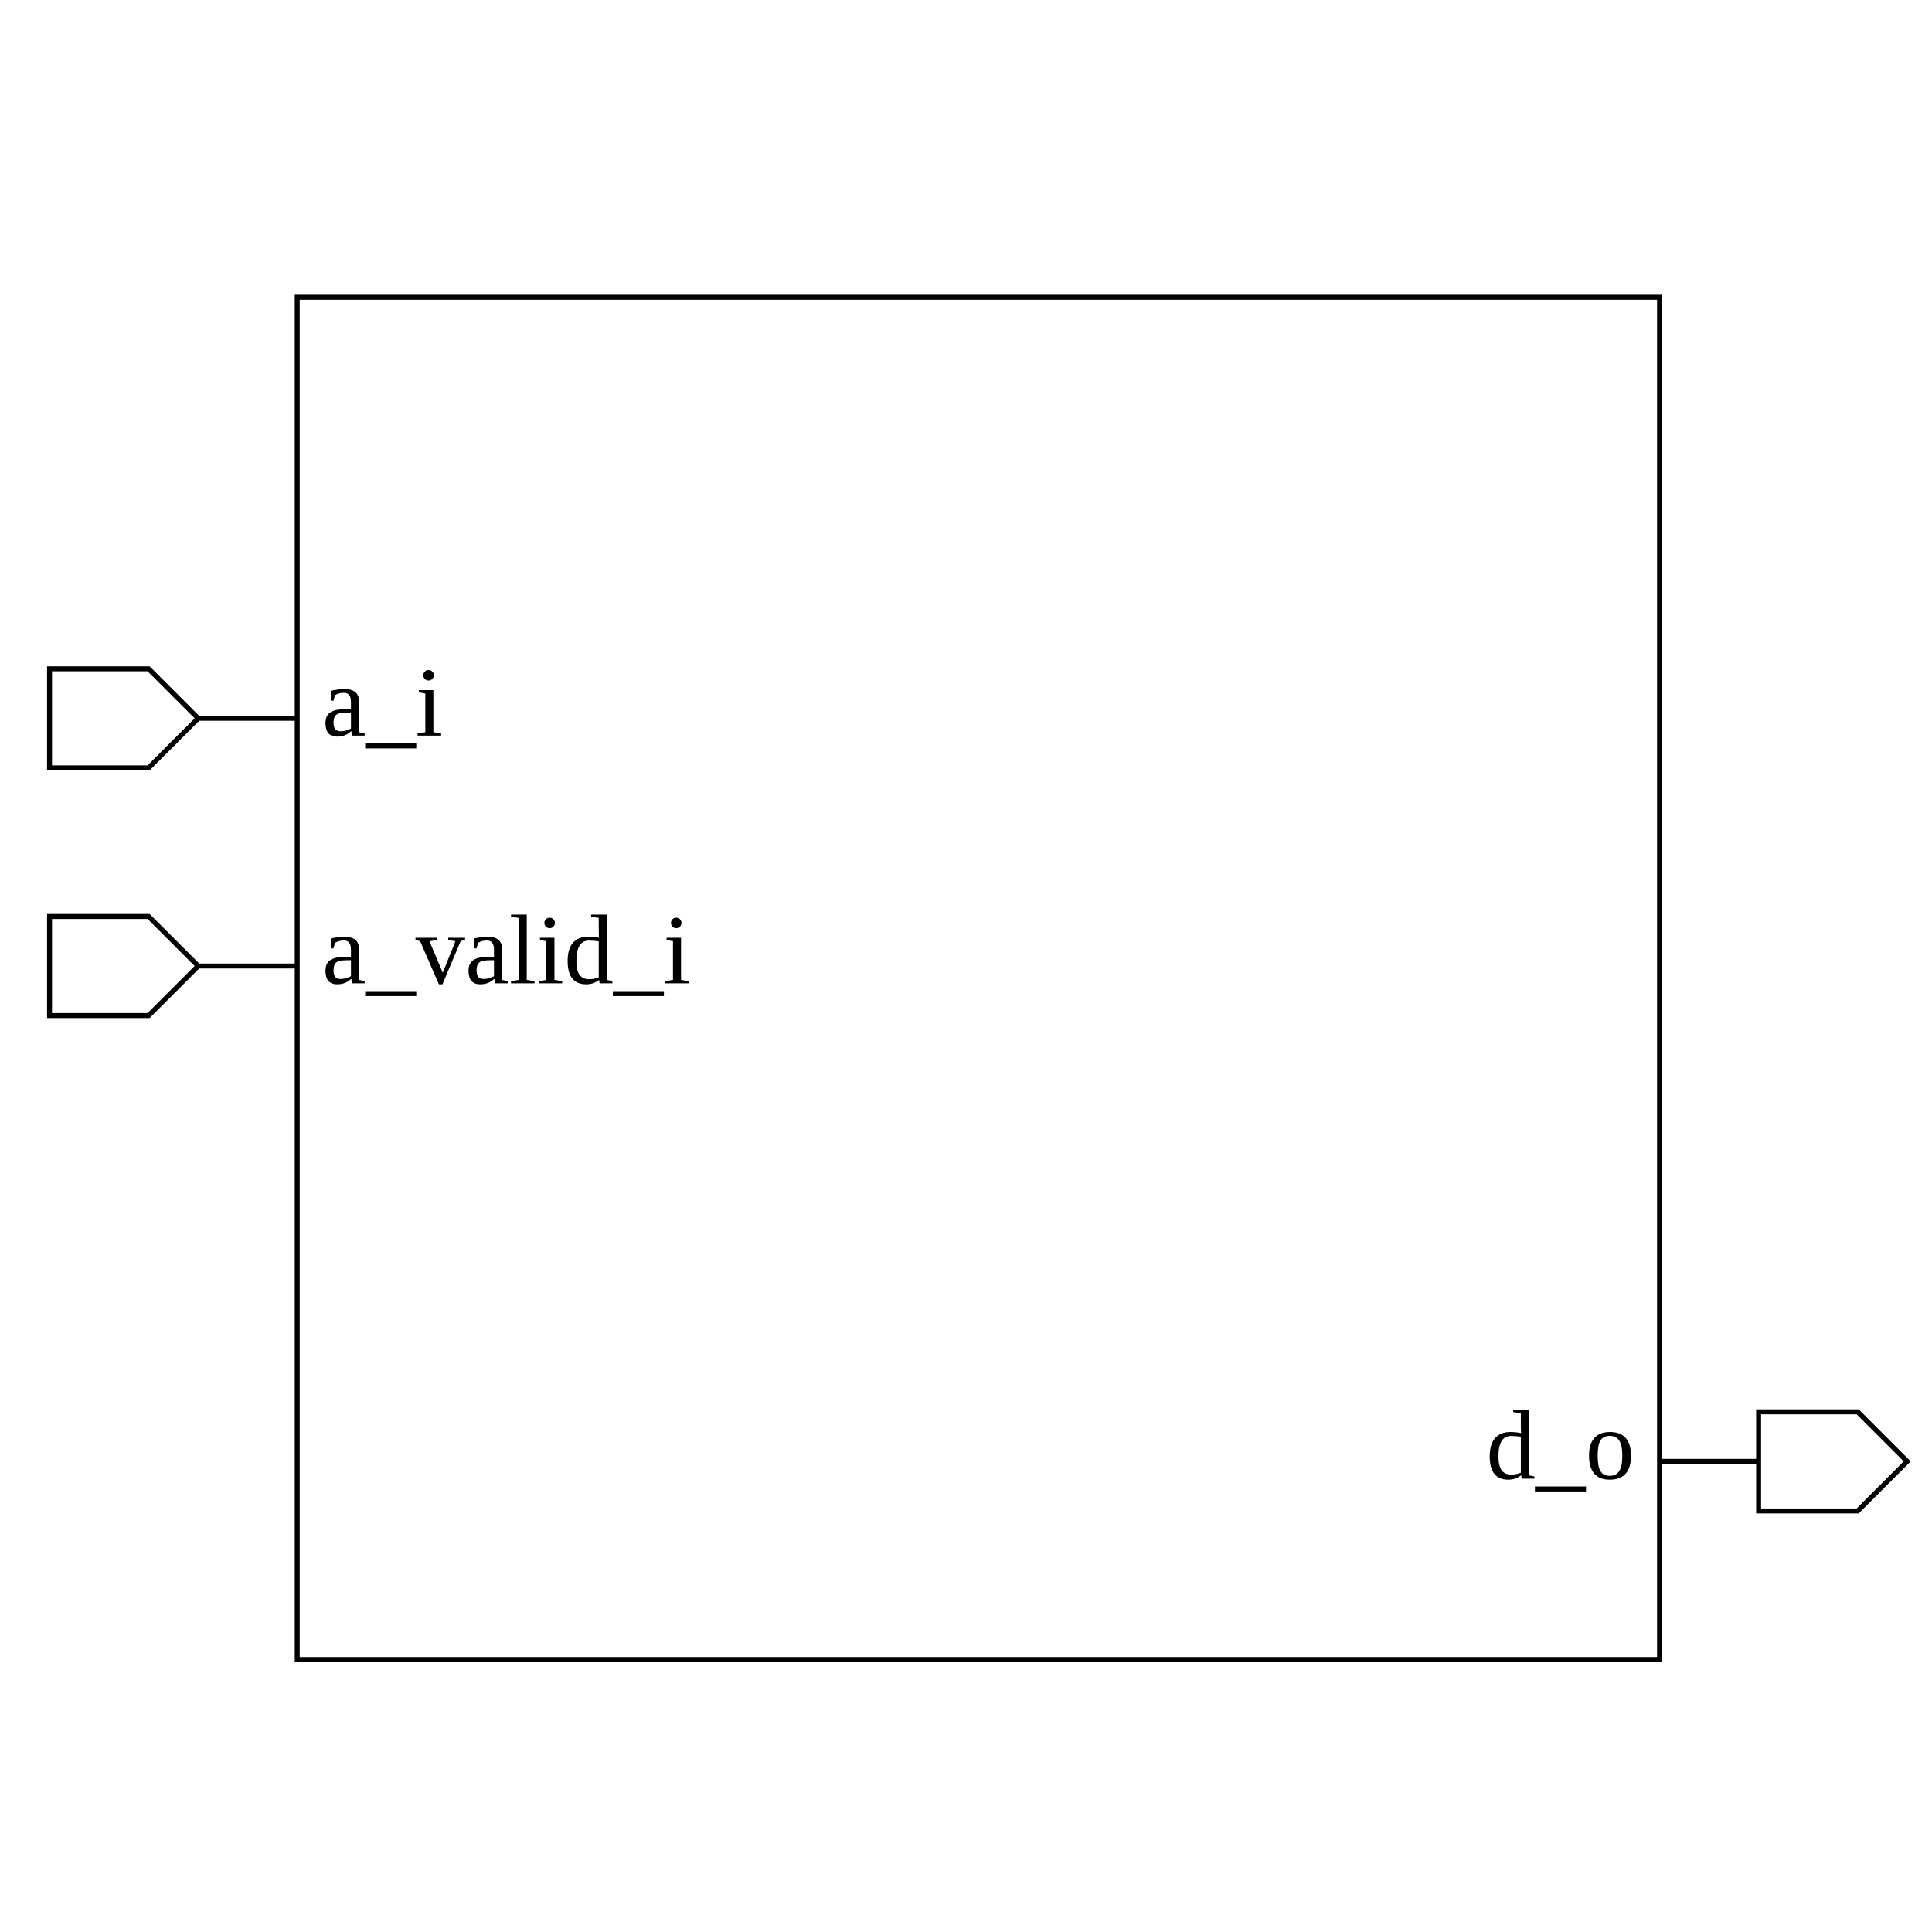
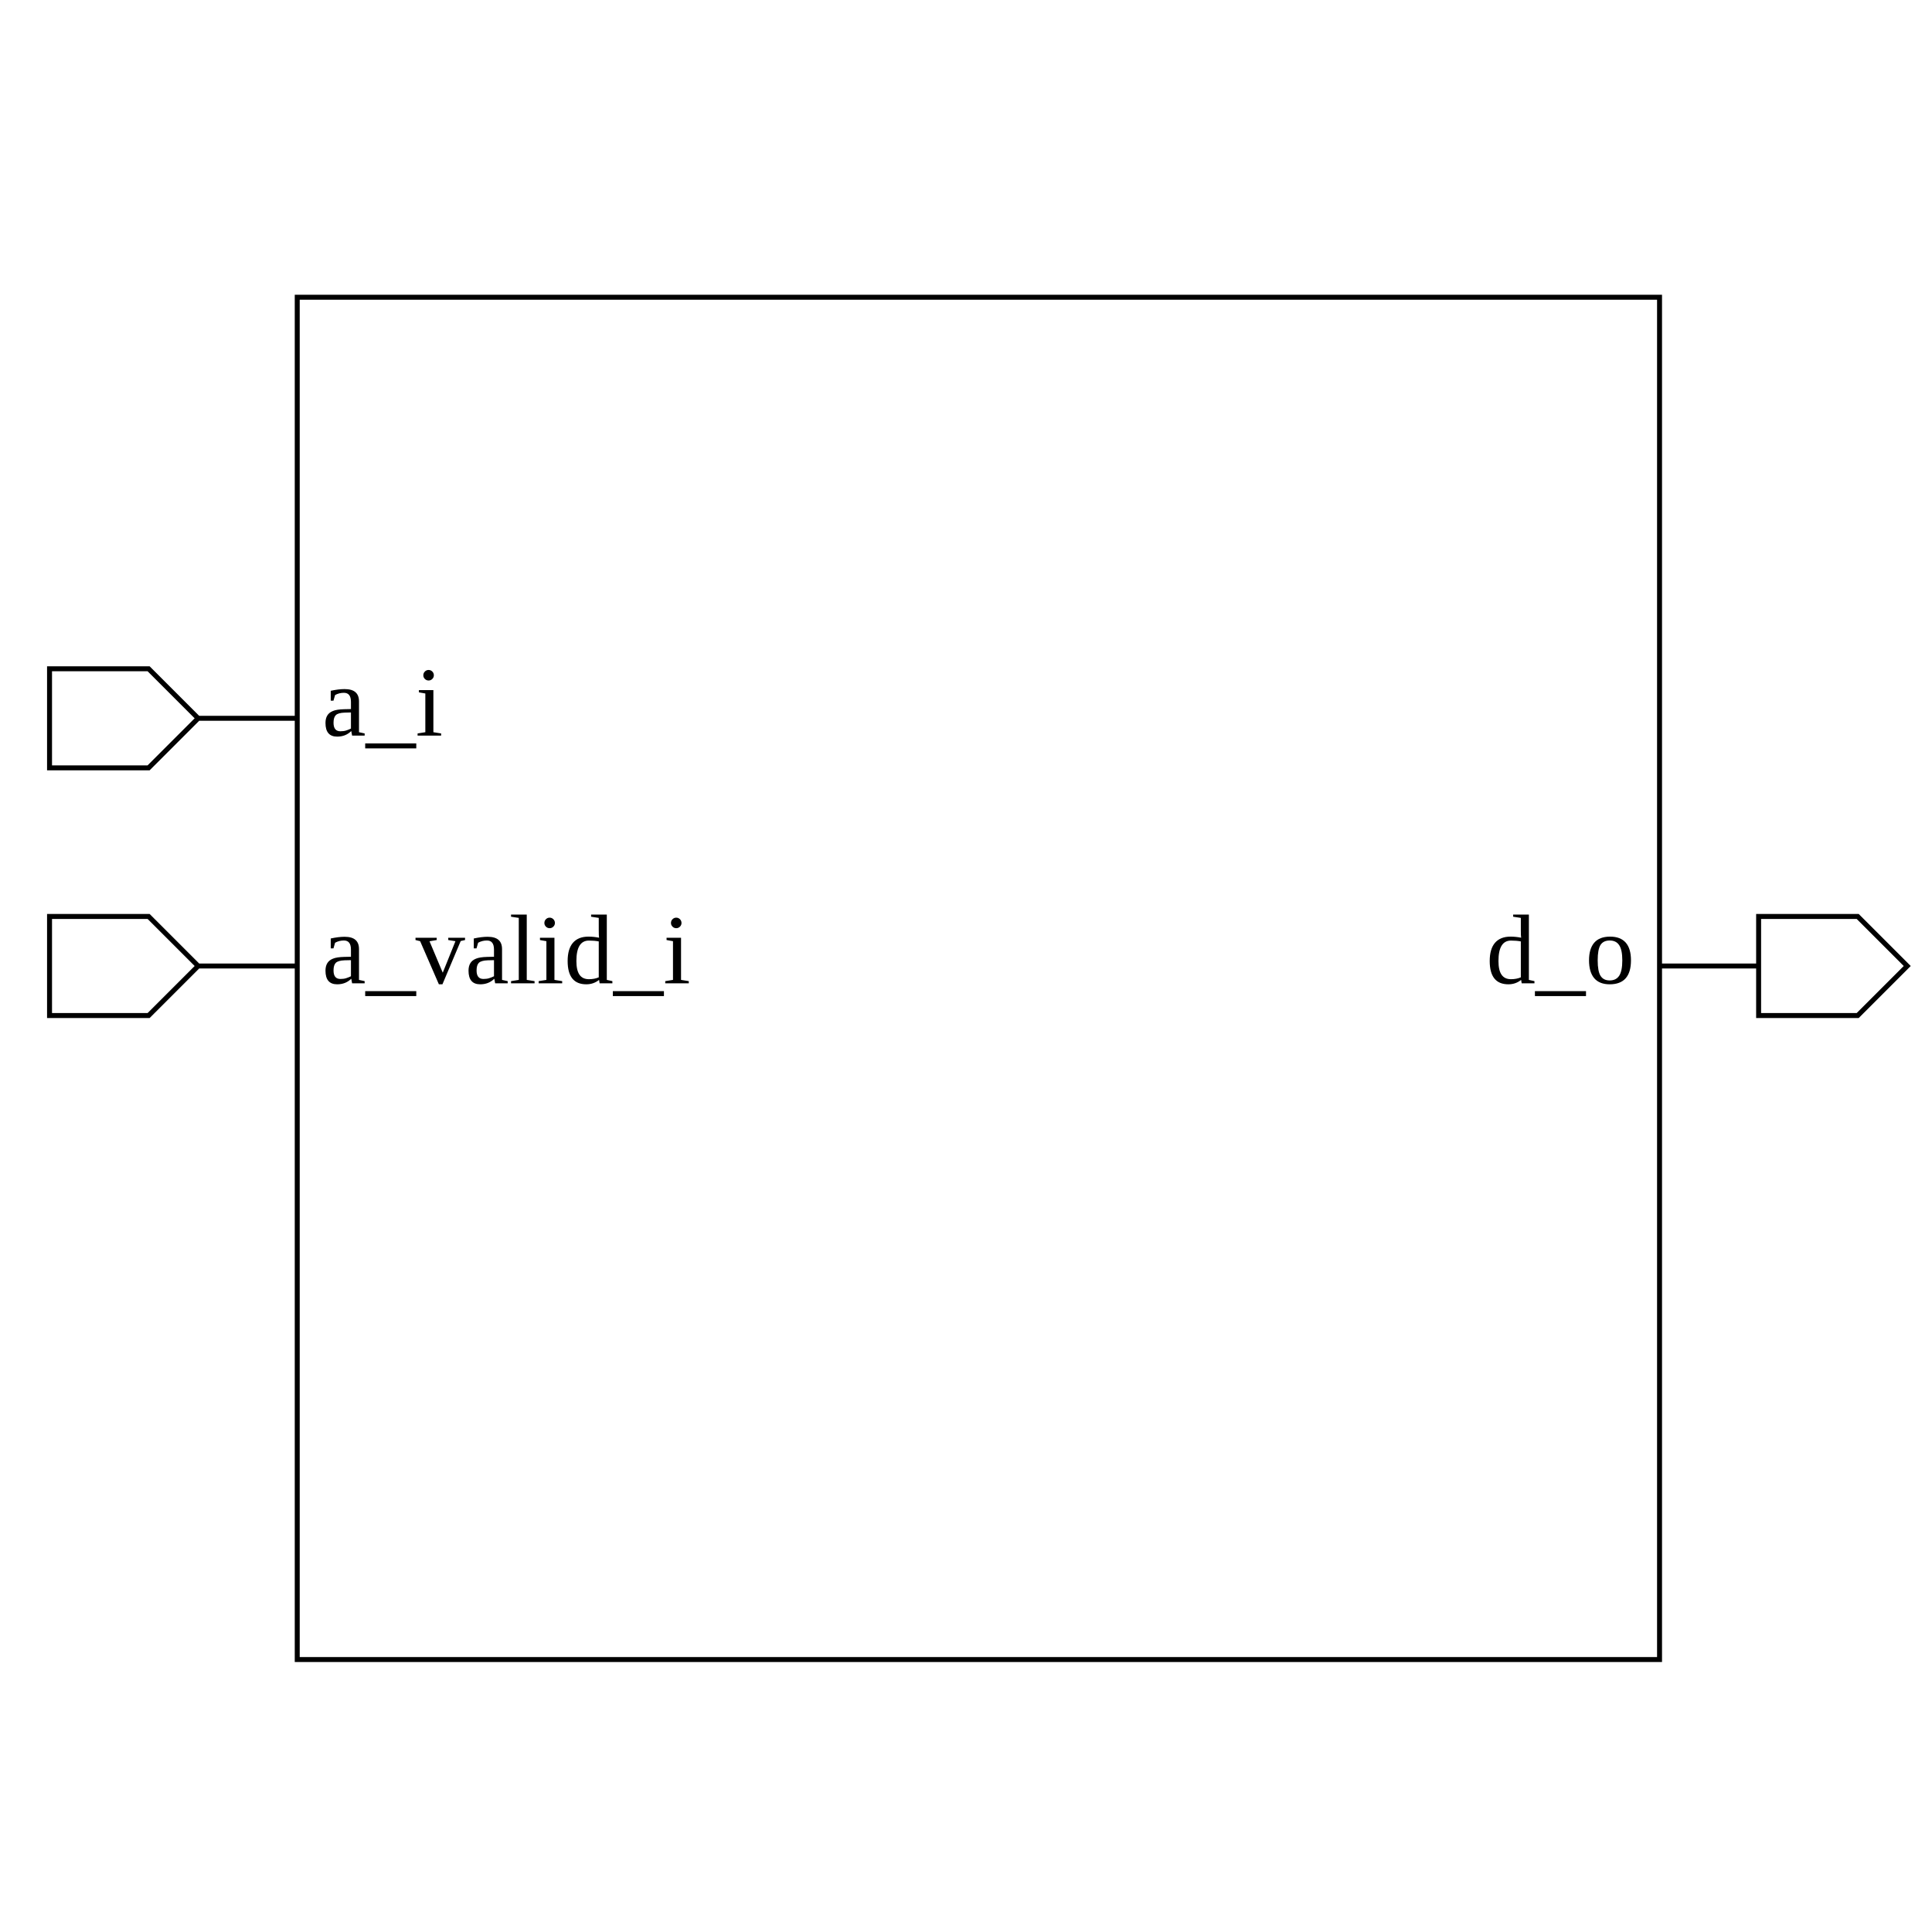
<svg xmlns="http://www.w3.org/2000/svg" height="390" width="390">
  <rect width="100%" height="100%" x="0" y="0" style="fill:white;stroke:white;stroke-width:0" />
  <g style="fill:white;stroke:black;stroke-width:1">
    <rect width="275" height="275" x="60" y="60" />
    <polygon points="10,145 10,135 30,135 40,145 60,145 40,145 30,155 10,155 10,145" />
    <text x="65" y="135" dominant-baseline="hanging" text-anchor="start" font-size="20" style="fill:black;stroke:black;stroke-width:0">a_i</text>
    <polygon points="10,195 10,185 30,185 40,195 60,195 40,195 30,205 10,205 10,195" />
    <text x="65" y="185" dominant-baseline="hanging" text-anchor="start" font-size="20" style="fill:black;stroke:black;stroke-width:0">a_valid_i</text>
-     <polygon points="335,295 355,295 355,285 375,285 385,295 375,305 355,305 355,295 335,295" />
-     <text x="330" y="285" dominant-baseline="hanging" text-anchor="end" font-size="20" style="fill:black;stroke:black;stroke-width:0">d_o</text>
+     <polygon points="335,195 355,195 355,185 375,185 385,195 375,205 355,205 355,195 335,195" />
+     <text x="330" y="185" dominant-baseline="hanging" text-anchor="end" font-size="20" style="fill:black;stroke:black;stroke-width:0">d_o</text>
  </g>
</svg>
